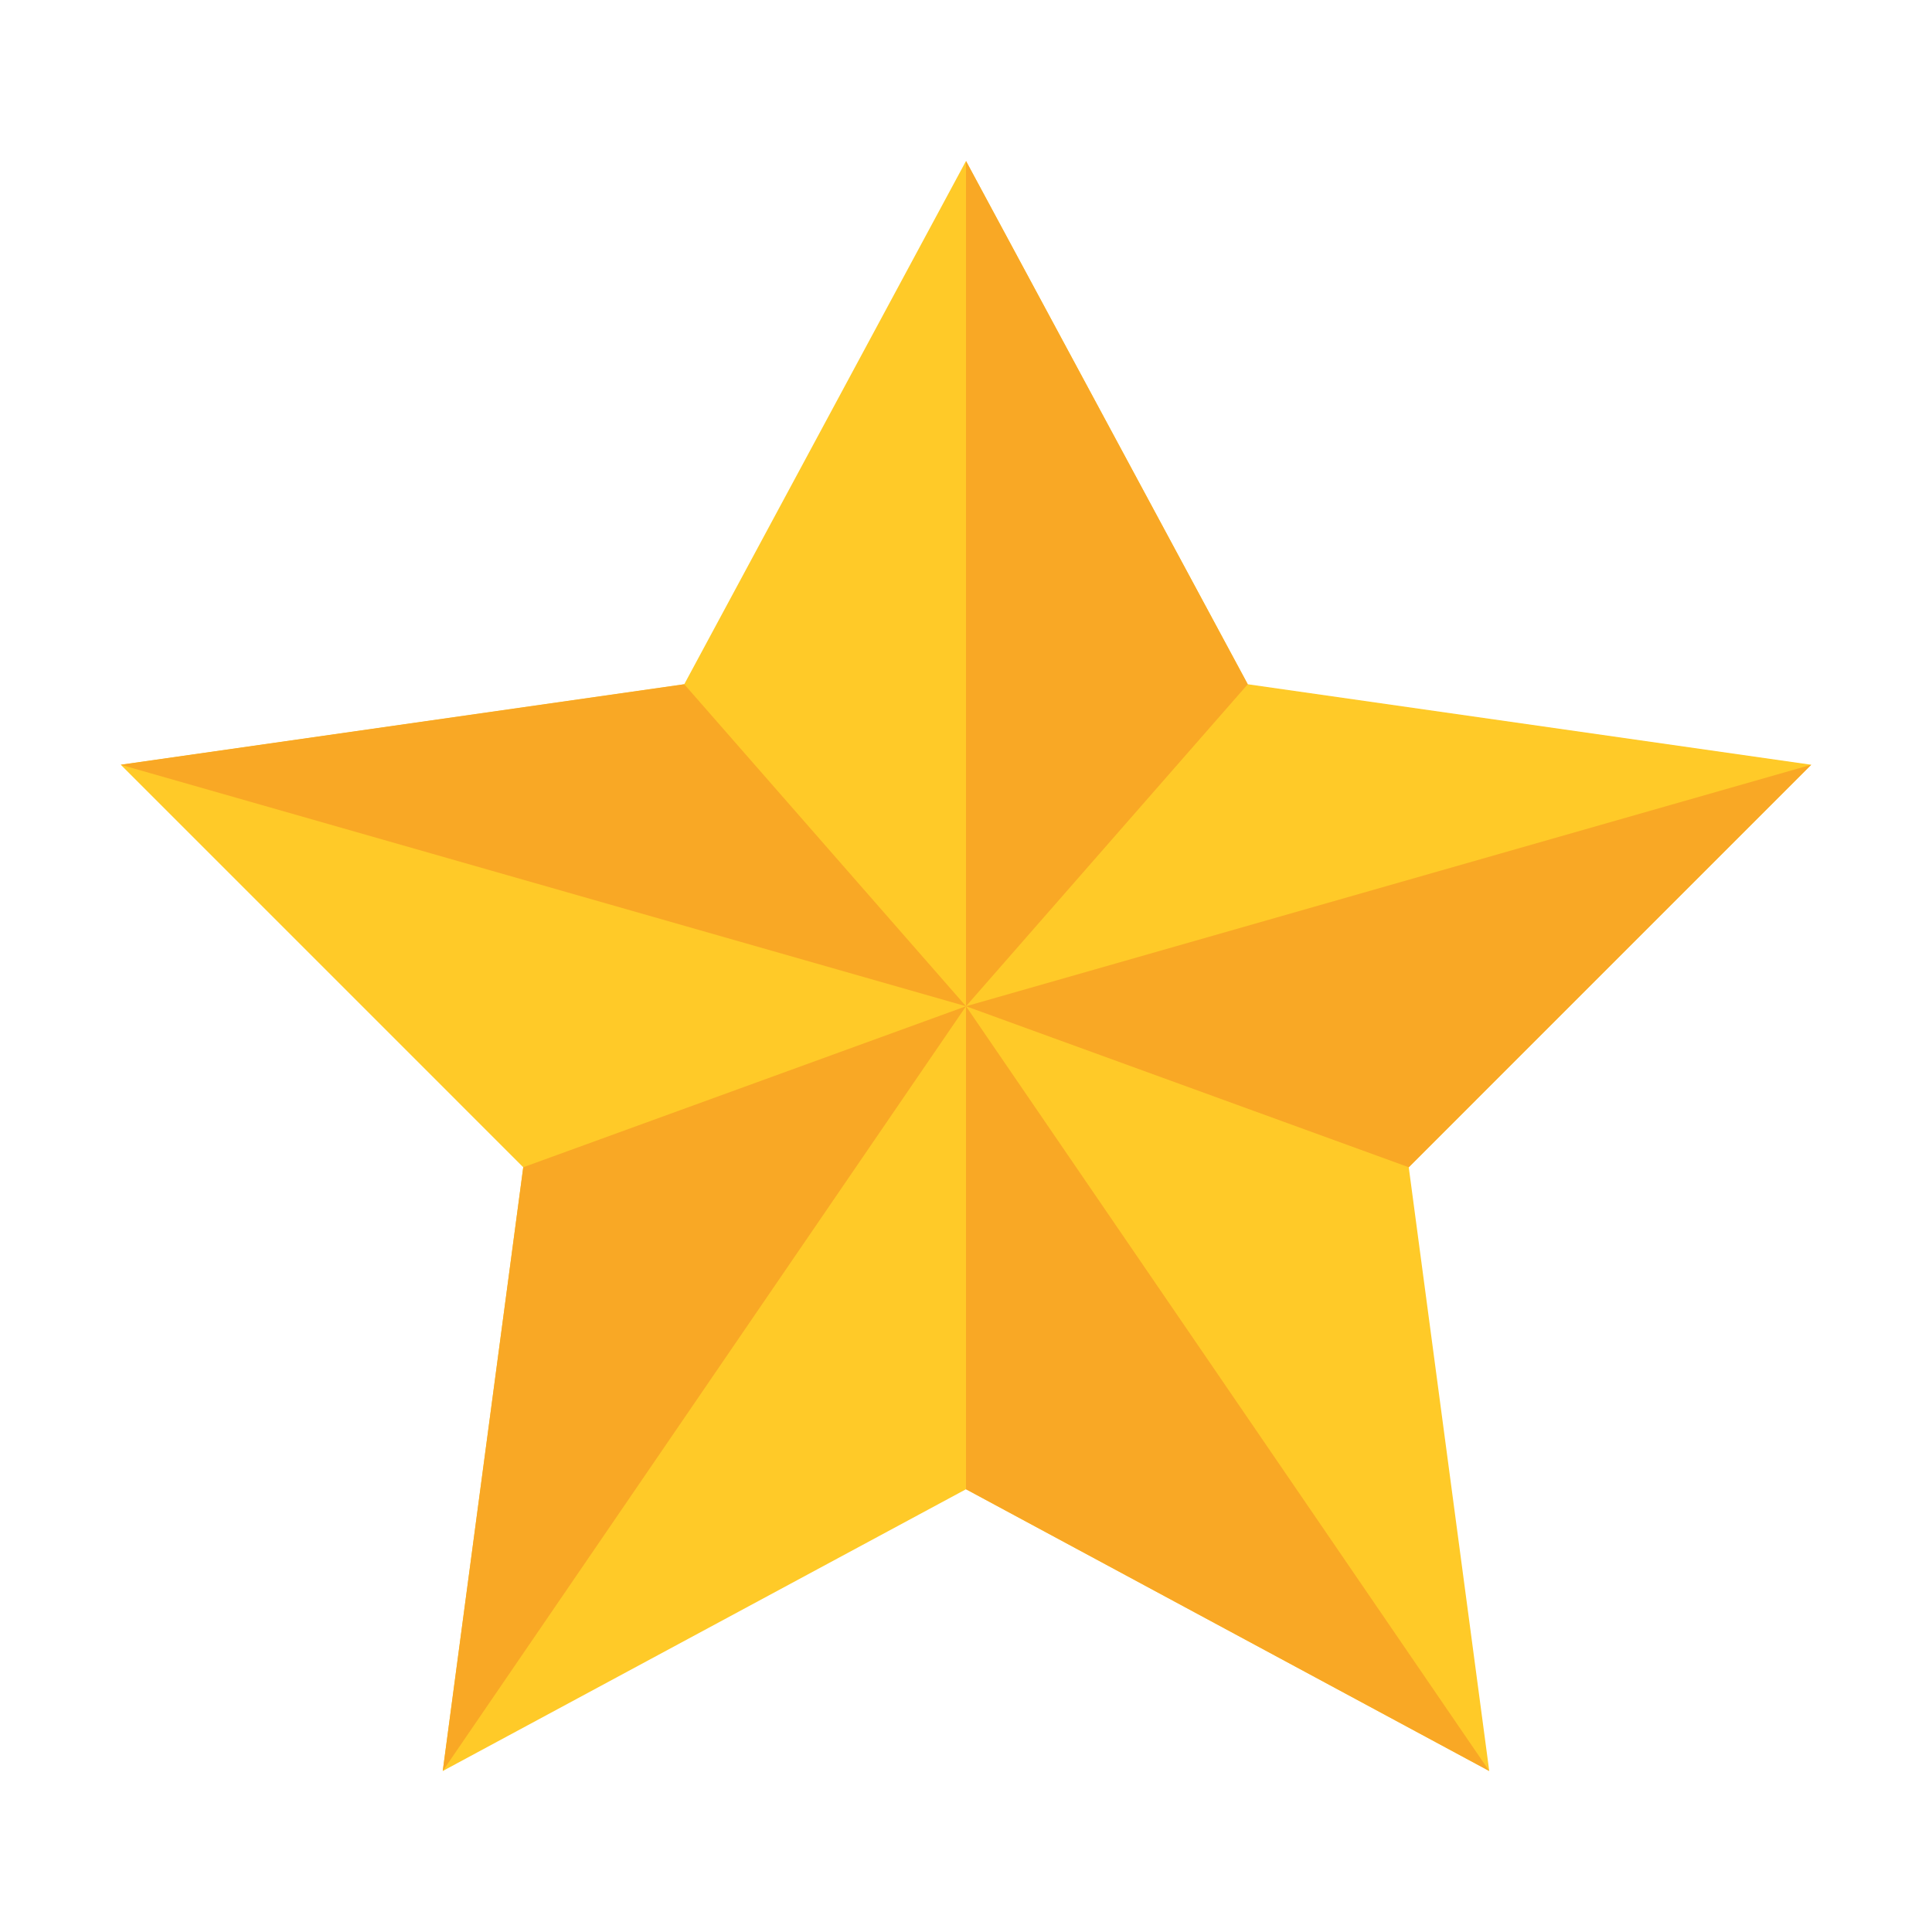
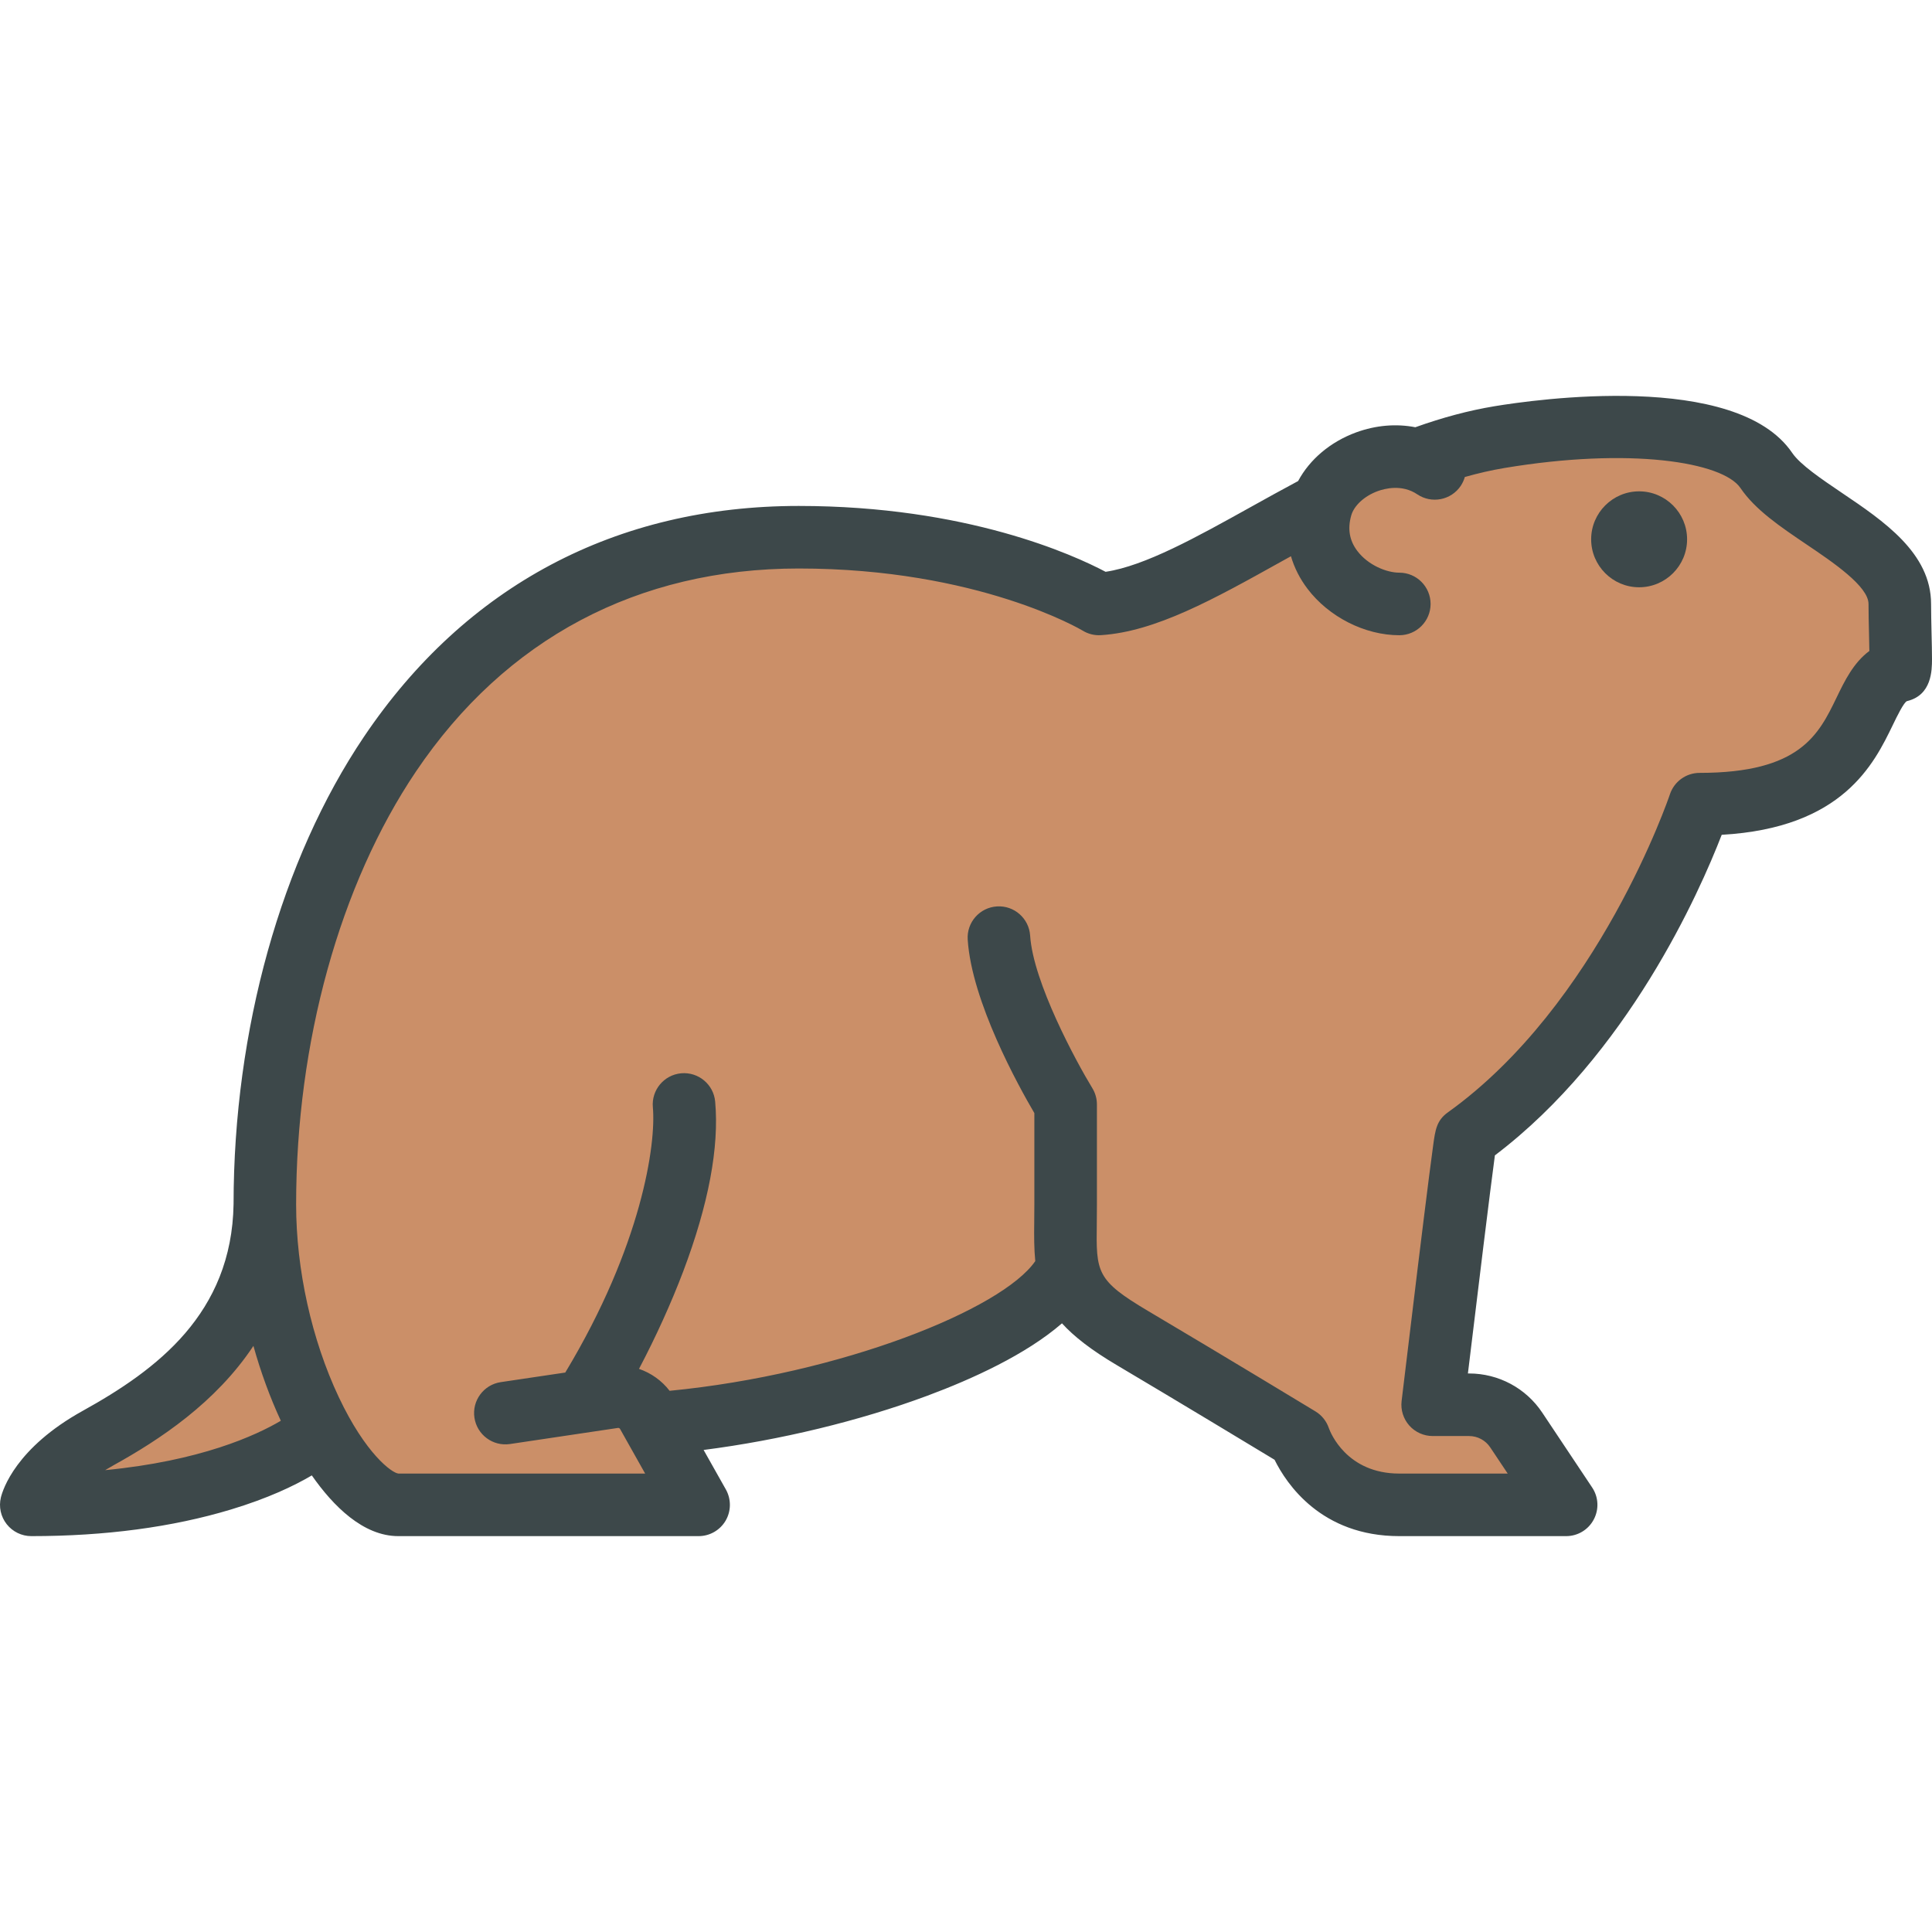
- <svg xmlns="http://www.w3.org/2000/svg" version="1.1" x="0px" y="0px" viewBox="0 0 48 48" enable-background="new 0 0 48 48">
-   <polygon fill="#FFCA28" points="24,4 31,17 45,19 35,29 37,44 24,37 11,44 13,29 3,19 17,17 " />
+ <svg xmlns="http://www.w3.org/2000/svg" version="1.1" id="Layer_1" x="0px" y="0px" viewBox="0 0 512 512" style="enable-background:new 0 0 512 512;" xml:space="preserve">
  <g>
-     <polygon fill="#F9A825" points="24,25 31,17 24,4 &#09;" />
-     <polygon fill="#F9A825" points="45,19 24,25 35,29 &#09;" />
-     <polygon fill="#F9A825" points="37,44 24,25 24,37 &#09;" />
-     <polygon fill="#F9A825" points="13,29 11,44 24,25 &#09;" />
-     <polygon fill="#F9A825" points="3,19 24,25 17,17 &#09;" />
+     <path style="fill:#CB8F68;" d="M26.718,387.713c0.693-0.42,1.418-0.84,2.179-1.271c10.767-5.956,26.233-15.636,36.42-30.988   l2.673-4.027l1.3,4.654c1.911,6.846,4.312,13.41,7.137,19.504l0.841,1.815l-1.722,1.018c-6.652,3.932-21.663,10.897-47.468,13.384   L26.718,387.713z" />
+     <path style="fill:#CB8F68;" d="M67.159,356.676c1.934,6.93,4.377,13.617,7.261,19.84c-6.62,3.913-21.321,10.655-46.555,13.087   c0.674-0.409,1.382-0.818,2.122-1.238C42.356,381.524,57.178,371.72,67.159,356.676z" />
+     <path style="fill:#CB8F68;" d="M370.829,392.72c-15.493,0-20.248-12.104-20.74-13.485c-0.475-1.407-1.406-2.572-2.633-3.316   c-0.65-0.401-24.902-15.089-44.272-26.559c-14.496-8.596-14.919-11.468-14.734-25.276l0.012-1.403c0.01-1.104,0.02-2.26,0.02-3.464   V292.69c0-1.125-0.306-2.219-0.889-3.163c-0.161-0.265-15.811-26.062-16.803-41.437c-0.208-3.189-2.867-5.687-6.055-5.687   c-0.134,0-0.269,0.004-0.403,0.013c-1.624,0.103-3.106,0.83-4.177,2.049c-1.073,1.22-1.605,2.781-1.498,4.398   c1.029,16.058,13.55,38.499,17.362,44.995l0.304,0.518v24.841c0,1.166-0.011,2.274-0.021,3.337l-0.012,1.366   c-0.05,3.338-0.052,6.855,0.265,10.068l0.08,0.805l-0.459,0.667c-8.973,13.043-51.636,30.756-98.508,35.322l-1.22,0.118   l-0.747-0.972c-1.802-2.344-4.25-4.098-7.079-5.07l-2.442-0.839l1.206-2.284c4.368-8.277,8.49-17.362,11.605-25.582   c6.593-17.448,9.396-32.257,8.332-44.015c-0.279-3.099-2.938-5.527-6.055-5.527c-0.183,0-0.368,0.008-0.555,0.024   c-3.33,0.307-5.8,3.272-5.501,6.609c0.895,9.792-2.869,37.371-23.52,71.636l-0.537,0.893l-18.129,2.695   c-3.313,0.494-5.607,3.592-5.113,6.905c0.44,2.96,3.021,5.193,6.003,5.193c0.3,0,0.602-0.023,0.902-0.067l28.778-4.291l0.24-0.006   c1.009,0,1.938,0.546,2.422,1.424l8.489,15.096h-69.254l-0.097-0.009c-3.01-0.267-10.454-6.348-17.62-21.529   c-7.315-15.497-11.51-34.438-11.51-51.967c0-43.413,11.708-85.685,32.123-115.977c24.162-35.846,59.875-54.792,103.277-54.792   c47.925,0,76.163,16.637,76.427,16.805c0.925,0.567,2.017,0.878,3.124,0.878c0.139,0,0.279-0.004,0.418-0.014   c13.959-0.898,29.171-9.374,46.784-19.19c0,0,1.88-1.037,2.621-1.448l2.416-1.346l0.779,2.655c0.827,2.817,2.175,5.47,4.007,7.885   c5.268,6.962,14.134,11.461,22.587,11.461c3.351,0,6.079-2.727,6.079-6.079c0-3.352-2.728-6.079-6.079-6.079   c-3.79,0-9.44-2.076-12.892-6.634c-2.504-3.31-3.168-7.121-1.978-11.33c0.941-3.338,4.153-6.378,8.385-7.929   c1.23-0.453,3.181-0.994,5.468-0.994c2.608,0,4.972,0.703,7.021,2.09c1.004,0.676,2.177,1.036,3.387,1.036   c2.028,0,3.916-1,5.049-2.676c0.351-0.534,0.625-1.123,0.798-1.73l0.337-1.189l1.189-0.335c3.757-1.06,7.276-1.858,10.758-2.441   c10.553-1.761,20.648-2.653,30.003-2.653c17.951,0,30.93,3.33,34.716,8.909c3.66,5.402,10.11,9.76,16.939,14.372   c9.854,6.642,17.375,12.145,17.375,17.585c0,2.439,0.071,5.384,0.132,7.982c0.034,1.387,0.069,2.998,0.09,4.441l0.018,1.132   l-0.909,0.675c-3.813,2.835-6.046,7.462-8.015,11.544c-4.815,9.94-10.268,21.201-38.291,21.201c-2.624,0-4.944,1.676-5.773,4.168   c-0.167,0.527-18.75,56.117-59.657,85.39c-2.109,1.513-2.415,3.04-2.988,7.234c-0.276,1.979-0.64,4.777-1.07,8.127   c-0.851,6.651-1.944,15.5-3.026,24.327c-2.155,17.658-4.264,35.275-4.265,35.275c-0.201,1.718,0.344,3.456,1.497,4.763   c1.153,1.291,2.812,2.037,4.542,2.037h9.639c3.005,0,5.793,1.493,7.455,3.993l6.923,10.375h-32.856V392.72z M434.384,132.421   c-5.79,0-10.5,4.711-10.5,10.5c0,5.79,4.711,10.5,10.5,10.5c5.79,0,10.5-4.711,10.5-10.5   C444.884,137.131,440.175,132.421,434.384,132.421z" />
+     <path style="fill:#CB8F68;" d="M495.309,168.089c0.033,1.382,0.067,2.984,0.088,4.421c-4.222,3.139-6.564,7.958-8.687,12.357   c-4.754,9.815-9.66,19.951-36.299,19.951c-3.569,0-6.742,2.288-7.87,5.681c-0.176,0.553-18.89,55.696-58.845,84.29   c-2.974,2.133-3.328,4.609-3.892,8.732c-0.276,1.979-0.641,4.786-1.072,8.146c-0.852,6.654-1.945,15.507-3.029,24.339   c-2.155,17.663-4.265,35.281-4.265,35.281c-0.276,2.354,0.464,4.709,2.034,6.488c1.581,1.768,3.835,2.785,6.2,2.785h9.639   c2.266,0,4.365,1.127,5.615,3.006l4.63,6.941h-28.728c-13.937,0-18.249-10.865-18.658-12.015c-0.629-1.868-1.89-3.449-3.569-4.465   c-0.244-0.155-24.582-14.9-44.29-26.572c-13.849-8.212-13.827-10.224-13.65-23.344c0.011-1.525,0.032-3.161,0.032-4.897V292.69   c0-1.525-0.42-3.029-1.216-4.322c-4.311-7.063-15.684-28.086-16.48-40.421c-0.298-4.576-4.244-8.036-8.809-7.737   c-4.565,0.287-8.037,4.233-7.737,8.798c1.05,16.392,13.452,38.796,17.662,45.97v24.239c0,1.669-0.022,3.216-0.032,4.686   c-0.056,3.78-0.033,7.162,0.276,10.301c-8.798,12.788-51.397,29.943-96.902,34.375c-2.09-2.719-4.93-4.72-8.114-5.814   c4.41-8.356,8.534-17.431,11.717-25.831c6.72-17.784,9.56-32.916,8.467-44.997c-0.409-4.554-4.444-7.914-9.008-7.505   c-4.554,0.42-7.914,4.443-7.505,9.008c0.884,9.671-2.907,36.608-23.211,70.297l-17.099,2.542c-4.521,0.674-7.649,4.896-6.976,9.417   c0.674,4.532,4.898,7.66,9.418,6.986l28.616-4.266c0.21-0.033,0.453,0.077,0.564,0.276l6.644,11.816H105.59   c-1.746-0.155-8.721-5.239-15.817-20.271c-7.173-15.198-11.297-33.8-11.297-51.021c0-42.985,11.574-84.81,31.745-114.742   c23.731-35.204,58.813-53.817,101.444-53.817c47.551,0,74.996,16.303,75.238,16.458c1.459,0.895,3.161,1.326,4.885,1.205   c14.436-0.928,29.854-9.517,47.705-19.464c0.862-0.475,1.746-0.962,2.62-1.448c0.895,3.051,2.354,5.947,4.366,8.599   c5.67,7.494,15.23,12.335,24.349,12.335c4.577,0,8.29-3.714,8.29-8.29s-3.713-8.29-8.29-8.29c-3.36,0-8.267-1.978-11.129-5.759   c-2.09-2.763-2.62-5.836-1.614-9.395c0.741-2.631,3.492-5.162,7.019-6.455c1.802-0.663,6.422-1.901,10.489,0.851   c3.791,2.553,8.942,1.558,11.506-2.233c0.496-0.752,0.861-1.547,1.093-2.365c3.604-1.017,7.085-1.813,10.522-2.387   c33.126-5.527,57.807-1.636,62.527,5.317c3.901,5.759,10.532,10.235,17.552,14.977c6.919,4.664,16.38,11.053,16.38,15.74   C495.176,162.463,495.243,165.326,495.309,168.089z M447.095,142.922c0-7.008-5.702-12.711-12.711-12.711   c-7.008,0-12.711,5.703-12.711,12.711c0,7.008,5.703,12.711,12.711,12.711C441.393,155.633,447.095,149.928,447.095,142.922z" />
  </g>
+   <g>
+     <path style="fill:#3D484A;" d="M511.878,167.714c0.066,2.609,0.122,5.084,0.122,6.997c-0.012,2.841-0.012,9.506-6.6,11.086   c-0.817,0.199-2.74,4.167-3.768,6.3c-5.018,10.357-13.232,27.312-45.362,29.136c-5.915,15.275-24.902,58.272-60.108,84.954   c-1.226,9.008-4.553,36.265-7.151,57.796h0.3c7.813,0,15.076,3.88,19.408,10.39l13.219,19.829c1.702,2.542,1.857,5.814,0.409,8.511   c-1.437,2.697-4.244,4.377-7.306,4.377h-44.212c-20.691,0-29.908-13.861-33.059-20.238c-6.477-3.913-25.755-15.563-41.902-25.135   c-6.588-3.902-11.209-7.472-14.436-11.02c-9.55,8.29-23.808,14.767-35.623,19.166c-18.029,6.709-39.173,11.805-59.345,14.391   l5.902,10.478c1.438,2.575,1.415,5.714-0.066,8.257c-1.493,2.542-4.212,4.101-7.162,4.101h-79.582   c-9.318,0-17.265-7.991-22.923-16.093c-4.754,2.807-11.683,6.09-21.443,9.041c-15.495,4.675-33.292,7.052-52.9,7.052   c-2.542,0-4.941-1.172-6.51-3.161c-1.581-2.001-2.144-4.609-1.547-7.085c0.521-2.111,3.969-13.153,21.73-22.979   c9.749-5.405,19.619-11.838,27.113-20.548c7.483-8.721,12.589-19.719,12.822-34.231c0.023-46.157,12.623-91.298,34.574-123.871   c26.958-39.99,66.782-61.134,115.195-61.134c44.501,0,72.885,12.987,81.328,17.453c10.445-1.57,24.074-9.163,38.442-17.154   c4.068-2.266,8.279-4.598,12.578-6.897c3.073-5.737,8.545-10.39,15.386-12.899c5.25-1.912,10.633-2.343,15.674-1.36   c7.305-2.609,14.159-4.432,20.923-5.56c10.589-1.757,64.152-9.461,78.962,12.368c2.111,3.106,7.705,6.886,13.109,10.545   c11.108,7.494,23.687,15.983,23.687,29.478C511.755,162.276,511.823,165.039,511.878,167.714z M495.398,172.511   c-0.021-1.437-0.055-3.04-0.088-4.421c-0.066-2.763-0.133-5.626-0.133-8.036c0-4.686-9.46-11.075-16.38-15.74   c-7.02-4.742-13.652-9.218-17.552-14.977c-4.721-6.952-29.402-10.843-62.527-5.317c-3.437,0.575-6.919,1.371-10.522,2.387   c-0.232,0.818-0.597,1.614-1.093,2.365c-2.564,3.791-7.716,4.786-11.506,2.233c-4.069-2.752-8.688-1.514-10.489-0.851   c-3.526,1.293-6.278,3.824-7.019,6.455c-1.006,3.559-0.476,6.632,1.614,9.395c2.863,3.78,7.769,5.759,11.129,5.759   c4.577,0,8.29,3.714,8.29,8.29s-3.713,8.29-8.29,8.29c-9.119,0-18.679-4.841-24.349-12.335c-2.012-2.653-3.472-5.549-4.366-8.599   c-0.873,0.486-1.757,0.973-2.62,1.448c-17.851,9.948-33.27,18.536-47.705,19.464c-1.724,0.122-3.426-0.309-4.885-1.205   c-0.243-0.155-27.688-16.458-75.238-16.458c-42.63,0-77.714,18.613-101.444,53.817c-20.175,29.932-31.749,71.755-31.749,114.742   c0,17.221,4.123,35.823,11.297,51.021c7.096,15.032,14.069,20.117,15.817,20.271h65.379l-6.644-11.816   c-0.111-0.199-0.353-0.309-0.564-0.276l-28.616,4.266c-4.521,0.674-8.743-2.454-9.418-6.986c-0.673-4.521,2.455-8.743,6.976-9.417   l17.099-2.542c20.304-33.69,24.096-60.626,23.211-70.297c-0.409-4.565,2.951-8.588,7.505-9.008   c4.565-0.409,8.599,2.951,9.008,7.505c1.093,12.081-1.746,27.213-8.467,44.997c-3.183,8.4-7.306,17.475-11.717,25.831   c3.184,1.094,6.024,3.095,8.114,5.814c45.505-4.432,88.104-21.587,96.902-34.375c-0.309-3.139-0.333-6.521-0.276-10.301   c0.011-1.47,0.032-3.017,0.032-4.686v-24.239c-4.211-7.173-16.612-29.578-17.662-45.97c-0.3-4.565,3.172-8.511,7.737-8.798   c4.565-0.298,8.511,3.161,8.809,7.737c0.796,12.335,12.169,33.358,16.48,40.421c0.796,1.293,1.216,2.796,1.216,4.322v26.527   c0,1.735-0.022,3.371-0.032,4.897c-0.177,13.12-0.2,15.132,13.651,23.344c19.708,11.672,44.046,26.417,44.29,26.572   c1.68,1.017,2.94,2.597,3.569,4.465c0.409,1.15,4.721,12.015,18.658,12.015h28.727l-4.63-6.941   c-1.25-1.879-3.349-3.006-5.615-3.006h-9.639c-2.365,0-4.62-1.017-6.2-2.785c-1.57-1.78-2.31-4.134-2.034-6.488   c0,0,2.11-17.619,4.265-35.281c1.083-8.831,2.177-17.685,3.029-24.339c0.431-3.36,0.796-6.168,1.072-8.146   c0.564-4.123,0.917-6.599,3.892-8.732c39.956-28.594,58.67-83.738,58.845-84.29c1.129-3.393,4.301-5.681,7.87-5.681   c26.639,0,31.545-10.136,36.299-19.951C488.832,180.469,491.175,175.649,495.398,172.511z M74.421,376.517   c-2.884-6.223-5.326-12.91-7.261-19.84c-9.981,15.043-24.803,24.847-37.172,31.689c-0.741,0.42-1.447,0.829-2.122,1.238   C53.099,387.172,67.8,380.428,74.421,376.517z" />
+     <path style="fill:#3D484A;" d="M434.384,130.211c7.009,0,12.711,5.703,12.711,12.711c0,7.008-5.702,12.711-12.711,12.711   c-7.008,0-12.711-5.703-12.711-12.711C421.673,135.914,427.378,130.211,434.384,130.211z" />
+   </g>
+   <g>
+ </g>
+   <g>
+ </g>
+   <g>
+ </g>
+   <g>
+ </g>
+   <g>
+ </g>
+   <g>
+ </g>
+   <g>
+ </g>
+   <g>
+ </g>
+   <g>
+ </g>
+   <g>
+ </g>
+   <g>
+ </g>
+   <g>
+ </g>
+   <g>
+ </g>
+   <g>
+ </g>
+   <g>
+ </g>
</svg>
